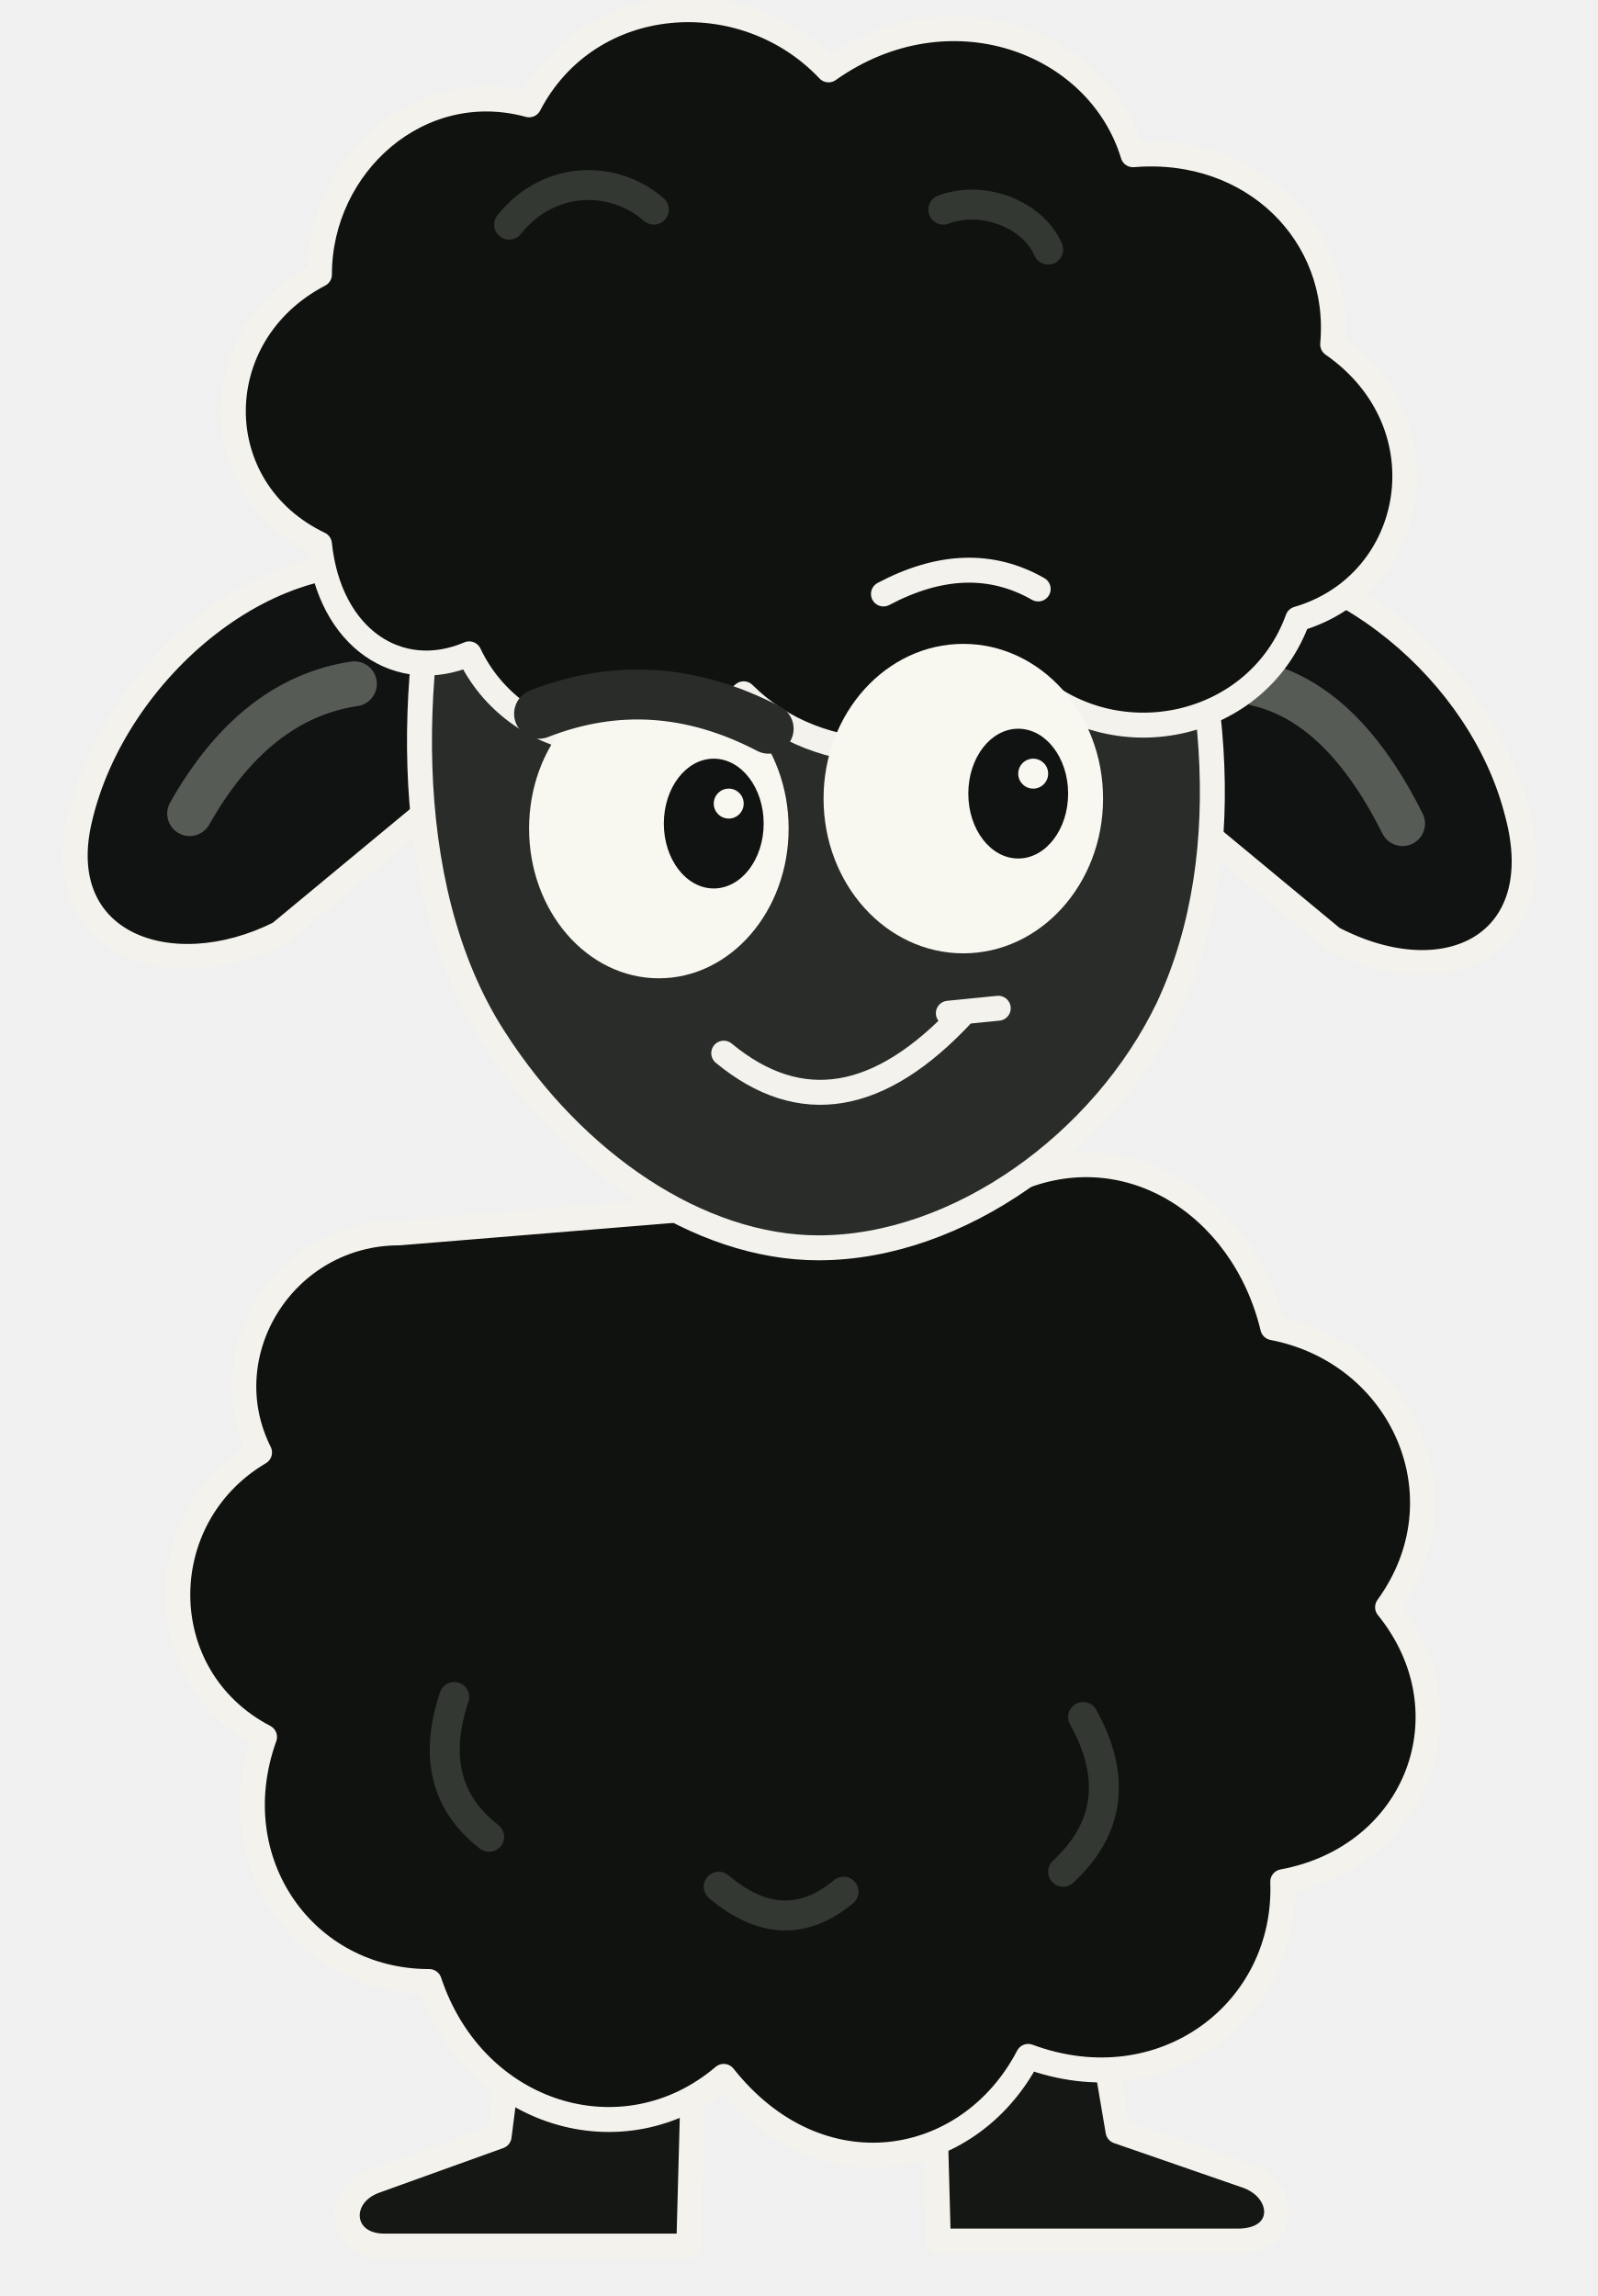
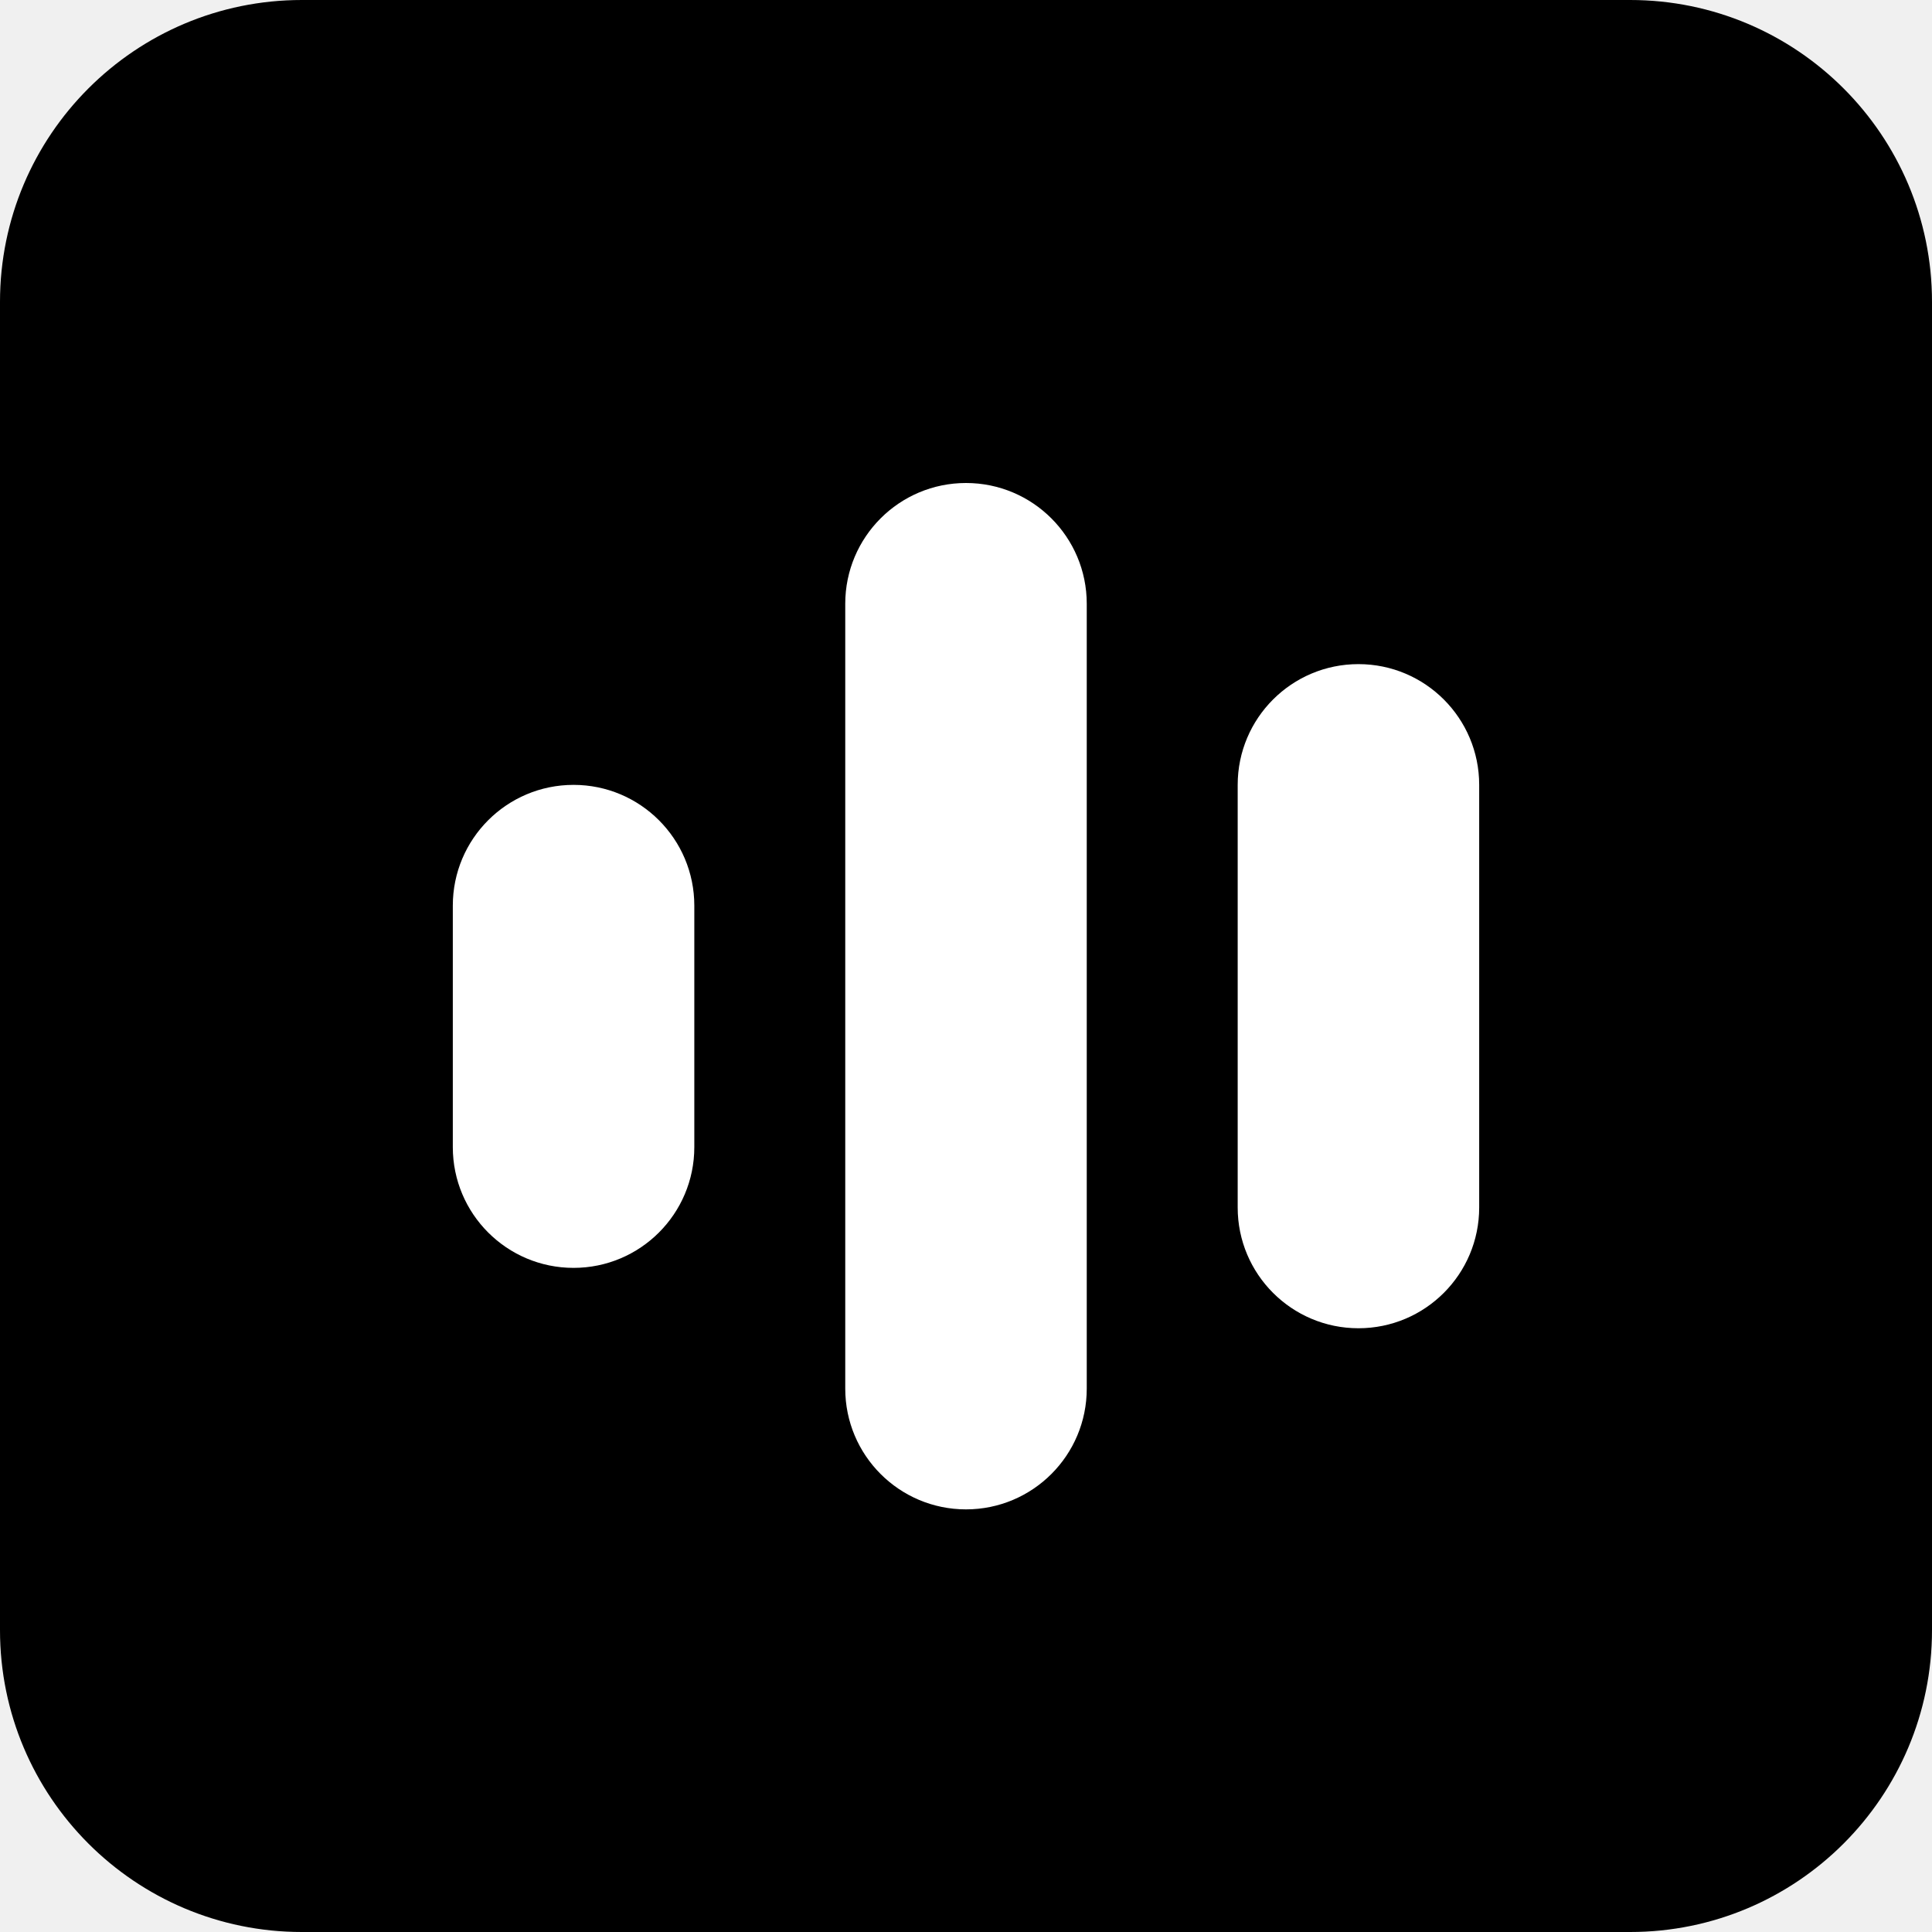
- <svg xmlns="http://www.w3.org/2000/svg" viewBox="0 0 320 460" fill="none" role="img" aria-label="NewsBeat mascot">
-   <g stroke="#f3f2ec" stroke-width="5" stroke-linejoin="round">
-     <path d="m107 373-7 55-25 9c-8 3-7 13 2 13h61l2-74m46-1 2 74h60c10 0 10-10 2-13l-26-9-9-53" fill="#151714" />
-     <path d="M80 247c-23 0-38 24-28 44-22 13-22 45 1 57-9 25 8 49 33 49 9 27 39 36 59 19 19 24 49 19 61-4 27 10 52-9 51-35 27-5 38-34 21-55 16-22 3-51-23-56-6-25-30-40-53-29Z" fill="#101210" />
-     <path d="M91 340q-6 18 7 28m119-24q10 18-4 31m-69 3q13 11 25 1" fill="none" stroke="#343832" stroke-width="6" stroke-linecap="round" />
+ <svg xmlns="http://www.w3.org/2000/svg" viewBox="0 0 64 64" width="64" height="64">
+   <rect width="64" height="64" rx="10" fill="#000000" />
+   <g fill="#ffffff">
+     <rect x="15" y="26" width="8" height="16" rx="4" />
+     <rect x="28" y="16" width="8" height="34" rx="4" />
+     <rect x="41" y="22" width="8" height="22" rx="4" />
  </g>
-   <g stroke="#f3f2ec" stroke-width="5" stroke-linejoin="round" stroke-linecap="round">
-     <path d="M83 114C55 107 23 134 16 164c-6 25 18 34 40 23l35-29" fill="#111312" />
-     <path d="M238 111c30-1 59 24 66 52 7 26-14 37-37 25l-35-29" fill="#111312" />
-     <path d="M38 163q13-23 33-26m210 28q-12-24-29-28" fill="none" stroke="#575b56" stroke-width="9" />
-     <path d="M91 100c-9 30-12 77 8 108 16 25 41 42 65 42 28 0 57-21 70-48 15-32 9-72-3-103Z" fill="#292c28" />
-     <path d="M64 109c-23-11-23-42 0-54 0-22 20-40 42-34 12-23 43-25 60-7 24-17 54-6 61 17 24-2 42 16 40 38 23 16 17 48-7 55-8 22-36 28-53 13-16 18-43 17-58 2-20 17-46 11-55-8-14 6-28-3-30-22Z" fill="#101210" />
-     <path d="M102 45c8-10 21-10 29-3m58 0c8-3 18 1 21 8" fill="none" stroke="#343832" stroke-width="6" />
-   </g>
-   <ellipse cx="132" cy="166" rx="26" ry="30" fill="#f8f7f0" />
-   <ellipse cx="193" cy="160" rx="28" ry="31" fill="#f8f7f0" />
-   <ellipse cx="143" cy="165" rx="10" ry="13" fill="#111312" />
-   <ellipse cx="204" cy="159" rx="10" ry="13" fill="#111312" />
-   <circle cx="146" cy="161" r="3" fill="#f8f7f0" />
-   <circle cx="207" cy="155" r="3" fill="#f8f7f0" />
-   <path d="M108 143q23-9 46 3" fill="none" stroke="#292c28" stroke-width="10" stroke-linecap="round" />
-   <path d="M177 119q17-9 31-1" fill="none" stroke="#f3f2ec" stroke-width="5" stroke-linecap="round" />
-   <path d="M145 211q23 19 48-8m-3 0 10-1" fill="none" stroke="#f3f2ec" stroke-width="5" stroke-linecap="round" />
</svg>
